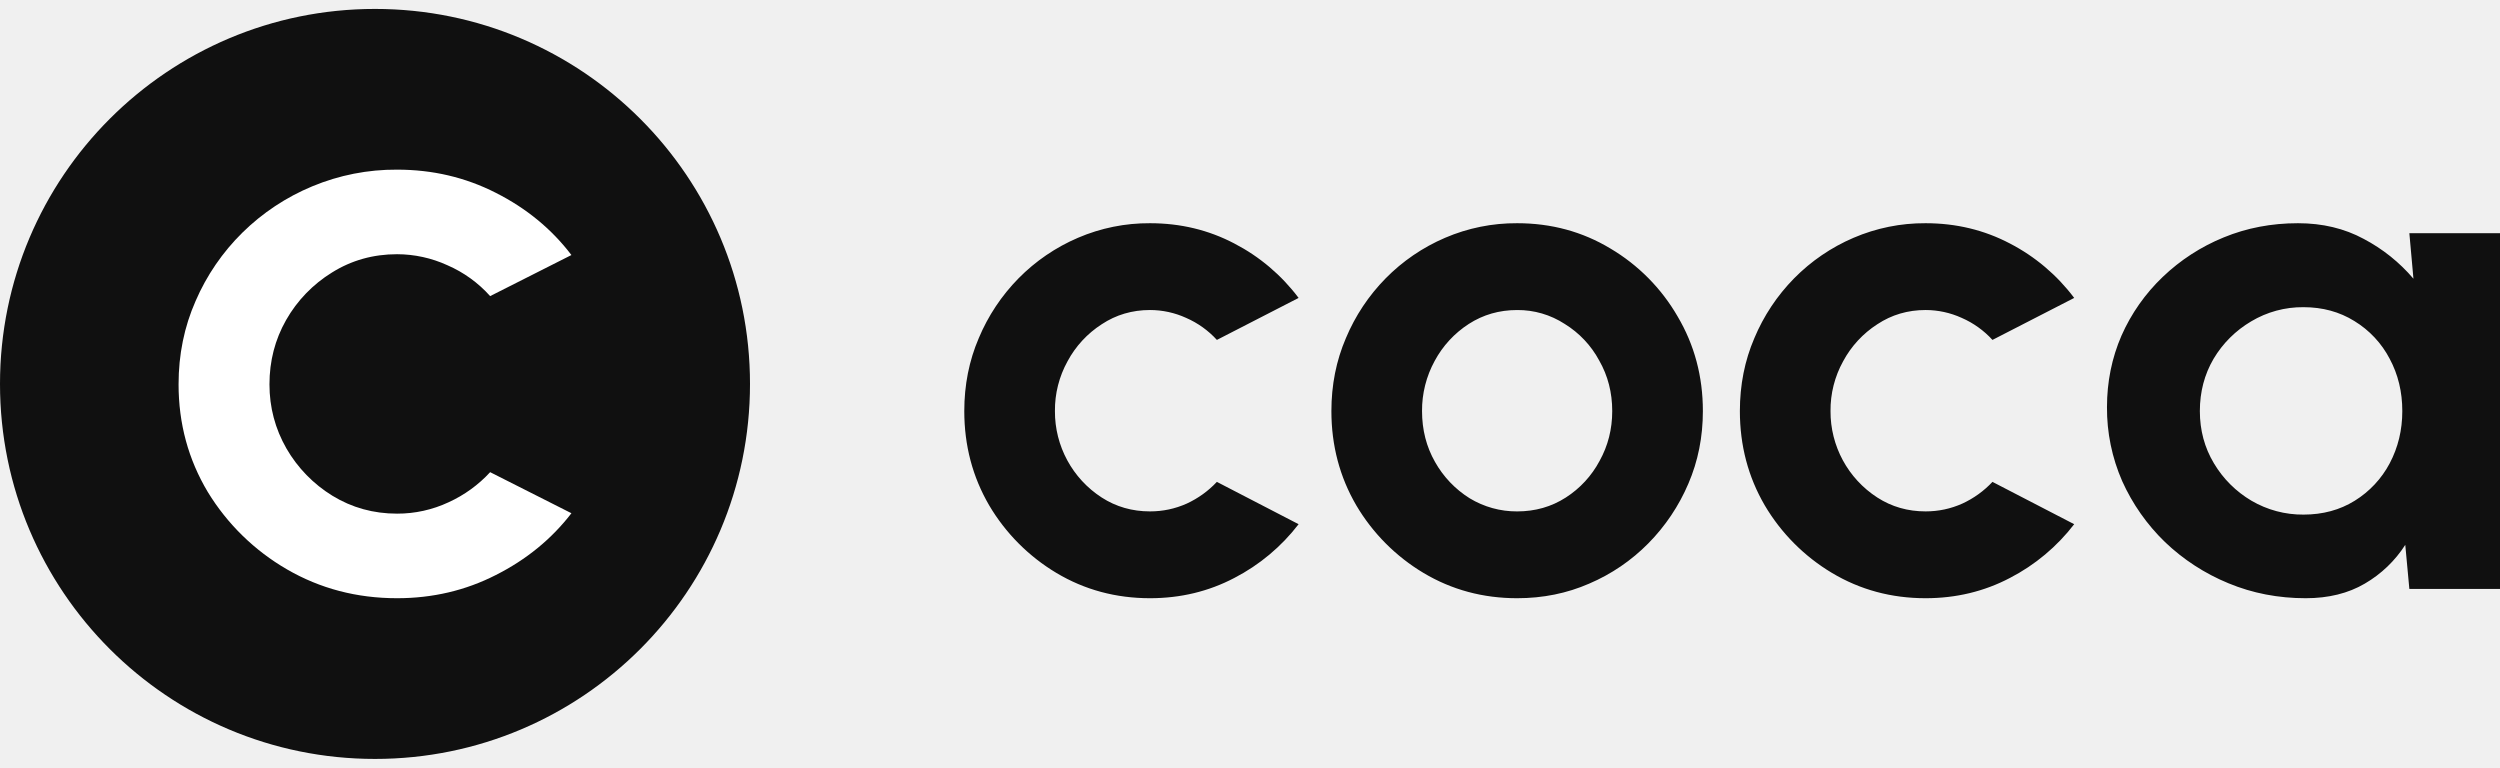
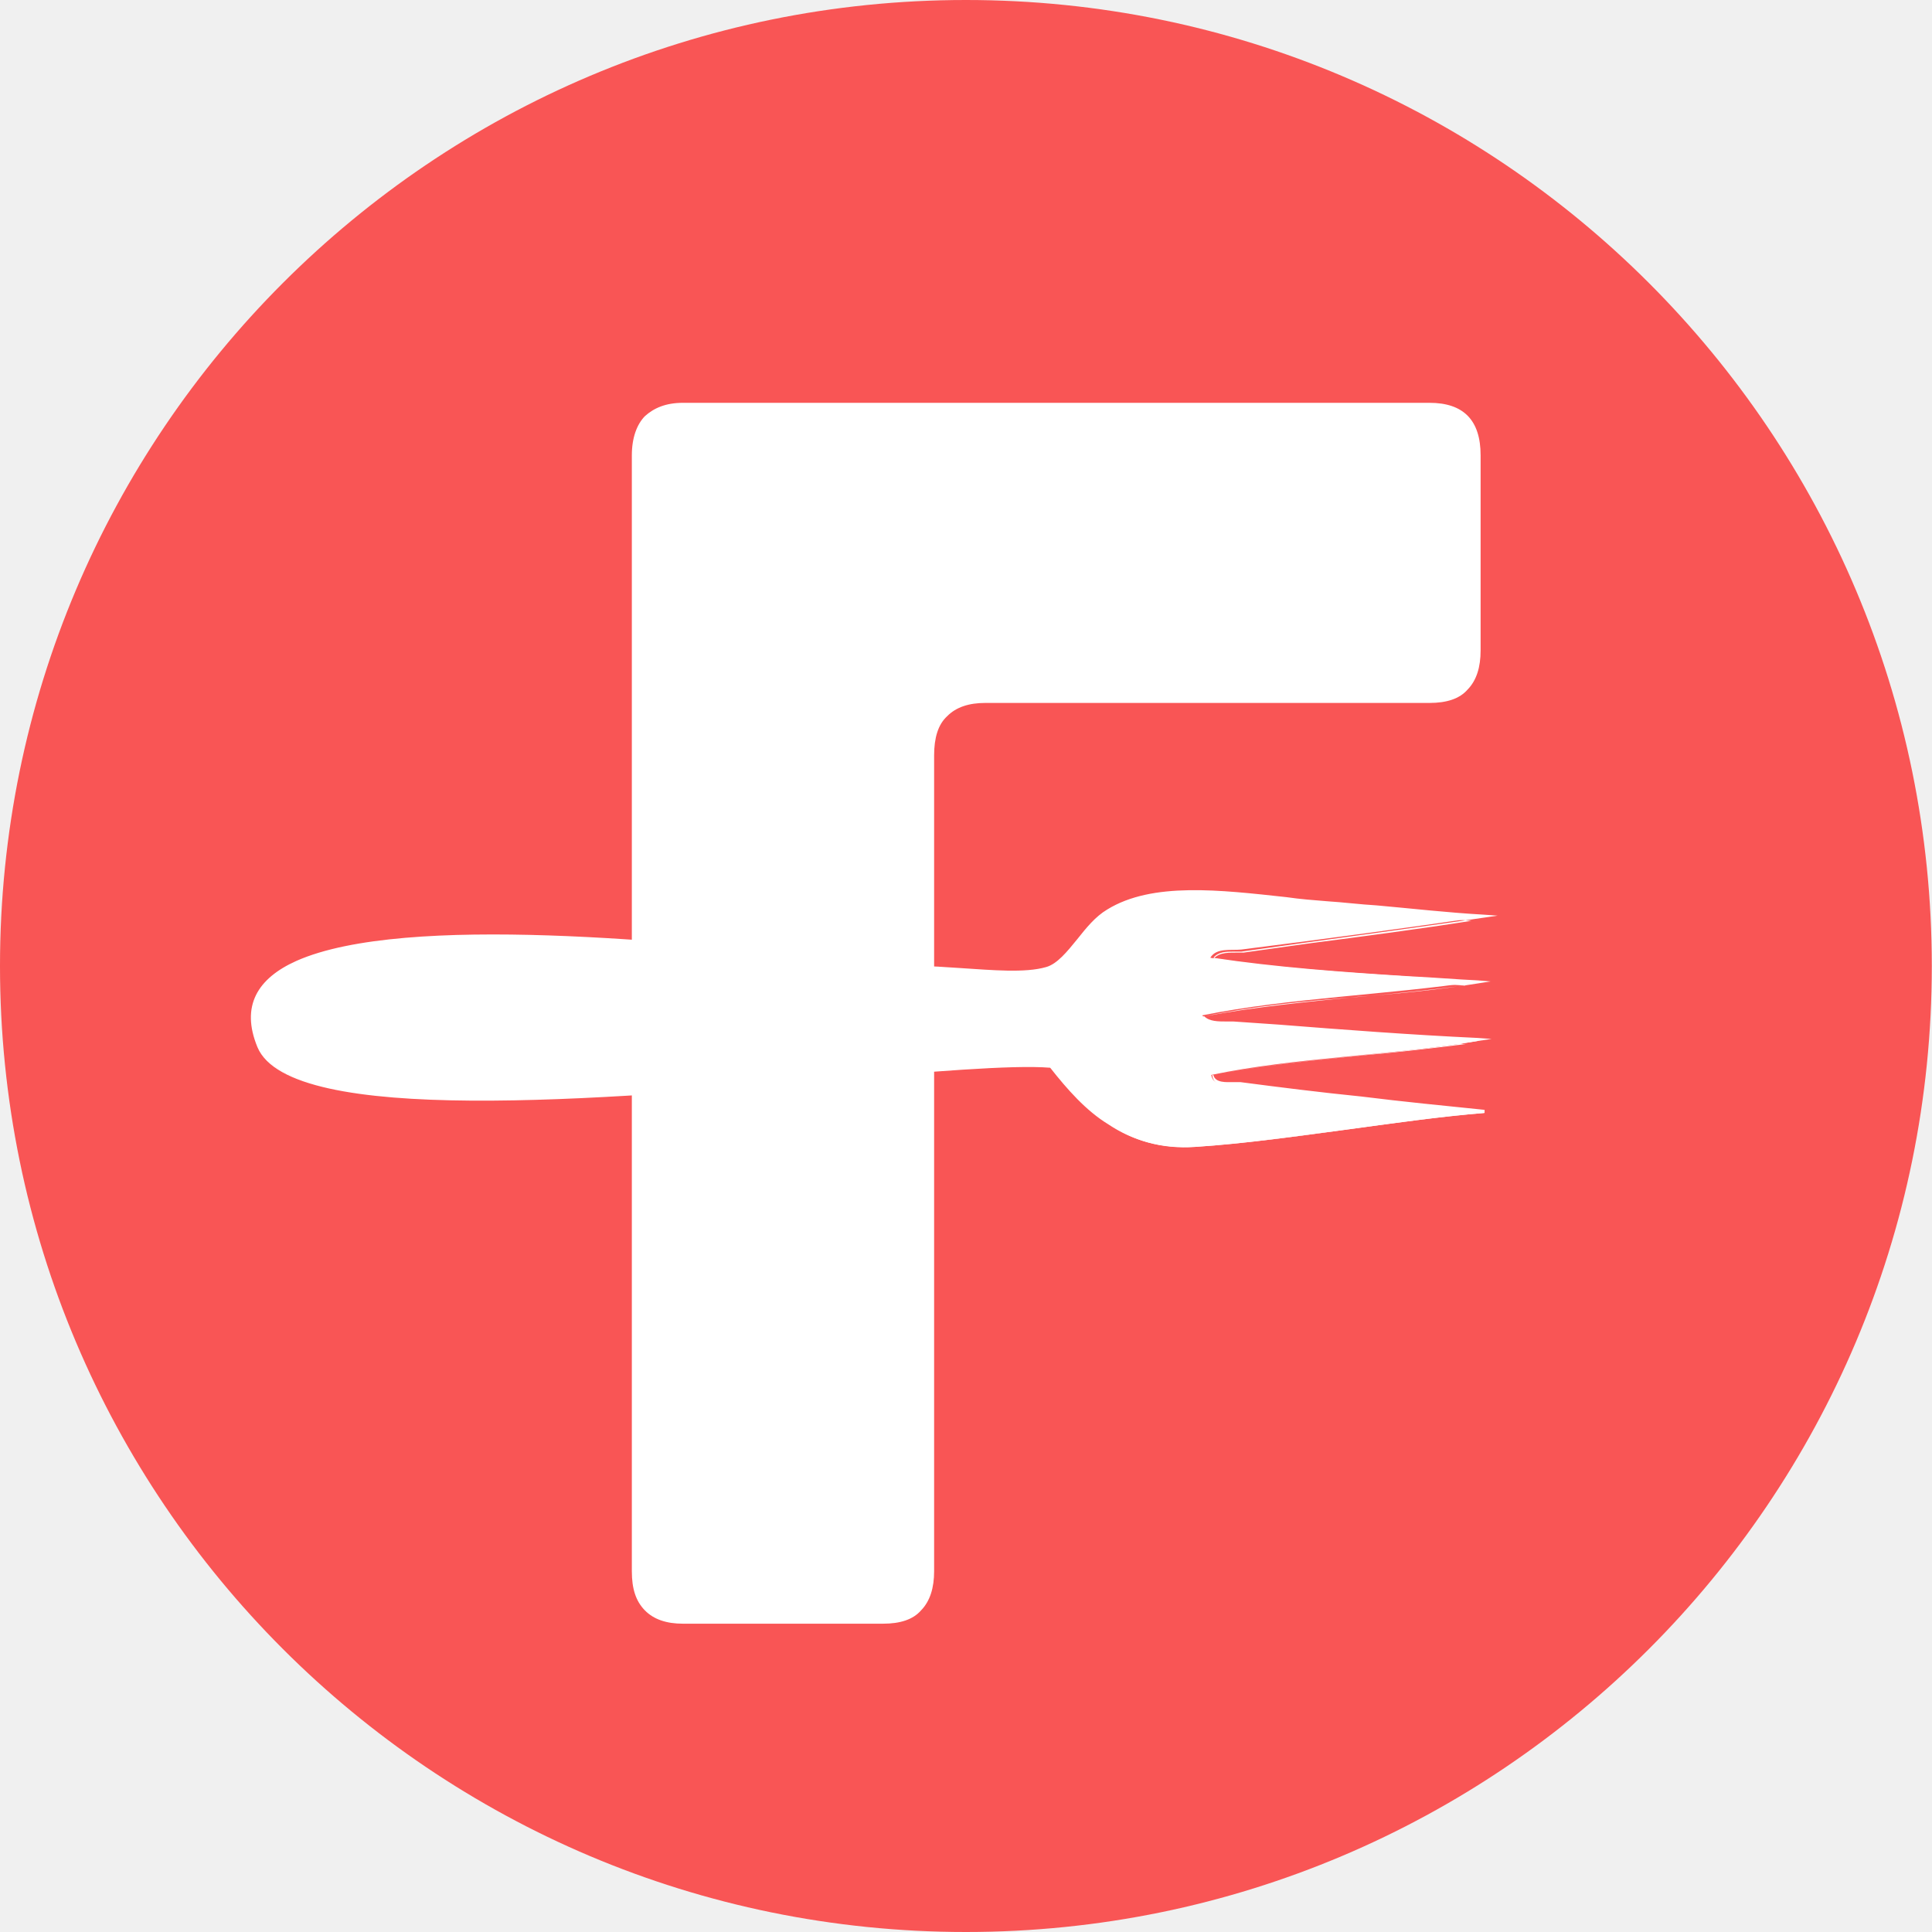
- <svg xmlns="http://www.w3.org/2000/svg" width="140" height="43" fill="none">
-   <path fill="#101010" d="m68.145 26.985 4.577 2.37a10.782 10.782 0 0 1-3.599 3.01c-1.442.756-3.016 1.135-4.722 1.135-1.914 0-3.661-.471-5.242-1.415a10.82 10.82 0 0 1-3.765-3.785C54.464 26.706 54 24.946 54 23.02c0-1.461.27-2.823.811-4.084a10.627 10.627 0 0 1 2.226-3.348 10.446 10.446 0 0 1 3.328-2.271 10.076 10.076 0 0 1 4.036-.817c1.706 0 3.28.379 4.722 1.136a10.59 10.59 0 0 1 3.599 3.048l-4.576 2.351a5.075 5.075 0 0 0-1.727-1.235 4.883 4.883 0 0 0-2.018-.439c-.998 0-1.9.266-2.704.797a5.63 5.63 0 0 0-1.914 2.072 5.655 5.655 0 0 0-.707 2.79 5.729 5.729 0 0 0 2.62 4.841c.805.518 1.707.777 2.705.777.721 0 1.408-.146 2.06-.438a5.436 5.436 0 0 0 1.684-1.215ZM84.96 33.5c-1.914 0-3.662-.471-5.243-1.415a10.819 10.819 0 0 1-3.765-3.785c-.929-1.594-1.394-3.354-1.394-5.28 0-1.461.27-2.823.812-4.084a10.627 10.627 0 0 1 2.226-3.348 10.446 10.446 0 0 1 3.328-2.271 10.076 10.076 0 0 1 4.036-.817c1.913 0 3.654.472 5.22 1.415a10.543 10.543 0 0 1 3.766 3.805c.943 1.594 1.415 3.36 1.415 5.3 0 1.448-.27 2.803-.812 4.064a10.753 10.753 0 0 1-2.246 3.348 10.364 10.364 0 0 1-3.308 2.251c-1.248.545-2.593.817-4.035.817Zm0-4.861c1.012 0 1.92-.26 2.725-.777a5.504 5.504 0 0 0 1.893-2.053c.471-.85.707-1.78.707-2.79 0-1.035-.243-1.978-.728-2.828a5.415 5.415 0 0 0-1.935-2.052 4.818 4.818 0 0 0-2.662-.777c-.999 0-1.9.259-2.705.777a5.627 5.627 0 0 0-1.913 2.072 5.768 5.768 0 0 0-.708 2.809c0 1.05.243 1.999.728 2.85a5.68 5.68 0 0 0 1.935 2.031 5.078 5.078 0 0 0 2.663.738ZM111.578 26.985l4.577 2.37a10.787 10.787 0 0 1-3.599 3.01c-1.442.756-3.016 1.135-4.722 1.135-1.914 0-3.661-.471-5.242-1.415a10.821 10.821 0 0 1-3.766-3.785c-.929-1.594-1.393-3.354-1.393-5.28 0-1.461.27-2.823.811-4.084a10.625 10.625 0 0 1 2.226-3.348 10.446 10.446 0 0 1 3.328-2.271 10.076 10.076 0 0 1 4.036-.817c1.706 0 3.28.379 4.722 1.136a10.594 10.594 0 0 1 3.599 3.048l-4.577 2.351a5.075 5.075 0 0 0-1.726-1.235 4.886 4.886 0 0 0-2.018-.439c-.999 0-1.9.266-2.704.797a5.62 5.62 0 0 0-1.914 2.072 5.65 5.65 0 0 0-.707 2.79 5.723 5.723 0 0 0 2.621 4.841c.804.518 1.705.777 2.704.777.721 0 1.408-.146 2.059-.438a5.428 5.428 0 0 0 1.685-1.215ZM134.924 13.058H140v19.924h-5.076l-.229-2.47a6.674 6.674 0 0 1-2.267 2.171c-.929.545-2.032.817-3.308.817-1.539 0-2.981-.279-4.326-.837a11.417 11.417 0 0 1-3.558-2.311 11.067 11.067 0 0 1-2.392-3.407 10.16 10.16 0 0 1-.853-4.144c0-1.421.271-2.756.812-4.005a10.282 10.282 0 0 1 2.309-3.287 10.856 10.856 0 0 1 3.411-2.212c1.29-.531 2.677-.797 4.161-.797 1.373 0 2.6.292 3.682.877a9.393 9.393 0 0 1 2.787 2.231l-.229-2.55Zm-5.928 15.76c1.081 0 2.038-.26 2.87-.777a5.479 5.479 0 0 0 1.956-2.092c.471-.89.707-1.867.707-2.93 0-1.075-.236-2.051-.707-2.928a5.395 5.395 0 0 0-1.976-2.112c-.833-.518-1.783-.777-2.85-.777a5.607 5.607 0 0 0-2.934.797 5.974 5.974 0 0 0-2.101 2.092c-.513.877-.769 1.853-.769 2.929 0 1.076.263 2.052.79 2.929a5.974 5.974 0 0 0 2.101 2.092 5.678 5.678 0 0 0 2.913.777Z" />
-   <circle cx="21" cy="21.5" r="21" fill="#101010" />
-   <path fill="#fff" d="m27.448 26.441 4.552 2.3c-1.11 1.442-2.52 2.596-4.234 3.461-1.696.865-3.54 1.298-5.53 1.298-2.252 0-4.307-.539-6.167-1.617a12.55 12.55 0 0 1-4.43-4.326C10.548 25.735 10 23.724 10 21.523c0-1.67.318-3.226.954-4.668a12.127 12.127 0 0 1 2.619-3.826 12.31 12.31 0 0 1 3.915-2.595 12.153 12.153 0 0 1 4.748-.934c1.99 0 3.834.433 5.53 1.298 1.713.865 3.125 2.027 4.234 3.484l-4.552 2.3a6.875 6.875 0 0 0-2.398-1.731 6.81 6.81 0 0 0-2.814-.615c-1.338 0-2.553.342-3.646 1.025a7.452 7.452 0 0 0-2.57 2.664c-.62 1.093-.93 2.292-.93 3.598 0 1.29.318 2.49.954 3.598a7.51 7.51 0 0 0 2.57 2.64c1.093.669 2.3 1.003 3.622 1.003a6.766 6.766 0 0 0 2.887-.638 7.227 7.227 0 0 0 2.325-1.685Z" />
+ <svg xmlns="http://www.w3.org/2000/svg" width="50" height="50" fill="none">
+   <g clip-path="url(#a)">
+     <path fill="#F95555" d="M24.998 0c13.807 0 24.997 11.197 24.997 25s-11.19 25-24.997 25S0 38.803 0 25 11.19 0 24.998 0Z" />
+     <path fill="#fff" d="M36.997 10.425c.881 0 1.321.453 1.321 1.357v5.053c0 .426-.103.771-.336 1.01-.208.24-.544.347-.985.347H25.496c-.415 0-.752.106-.985.345-.233.213-.336.559-.336 1.01v21.118c0 .425-.104.771-.337 1.01-.207.24-.544.346-.985.346h-5.18c-.415 0-.751-.106-.985-.346-.233-.239-.336-.558-.336-1.01V11.782c0-.452.13-.798.336-1.01.234-.213.544-.347.985-.347h19.324Z" />
+     <path fill="#fff" d="M27.178 27.606c-3.29-.266-19.273 2.394-20.49-.505-1.995-4.84 14.817-2.101 17.07-2.048 1.14.027 2.539.266 3.342.027.57-.16.958-1.117 1.58-1.49 1.425-.85 3.705-.372 5.673-.212 1.347.106 2.642.266 4.041.345-1.994.293-4.144.585-6.269.851-.259.027-.647-.053-.803.213 2.15.346 4.56.426 6.917.612-2.28.346-4.87.425-7.124.878.156.265.544.186.803.212 2.02.16 4.223.32 6.32.453-2.201.372-4.74.425-6.89.877.052.346.544.24.752.266 1.994.24 4.248.532 6.32.718-2.28.186-5.103.718-7.486.878-1.788.133-2.85-.958-3.756-2.075Z" />
+     <path fill="#fff" d="M21.506 27.872c2.538-.212 4.688-.399 5.699-.319h.026c.44.559.932 1.117 1.528 1.516.596.4 1.321.638 2.228.585 1.295-.08 2.746-.266 4.144-.479 1.01-.133 1.995-.265 2.928-.372-.907-.08-1.84-.186-2.772-.292-1.088-.133-2.15-.266-3.135-.373h-.155c-.233 0-.57 0-.622-.292v-.027h.026c1.218-.24 2.539-.372 3.86-.505.906-.08 1.813-.186 2.668-.293-1.58-.106-3.238-.213-4.792-.346l-1.166-.08h-.181c-.233 0-.518 0-.648-.239l-.026-.053h.052c1.27-.266 2.642-.399 4.015-.505.933-.08 1.865-.186 2.746-.293l-1.399-.08c-1.761-.106-3.549-.212-5.155-.478h-.052l.026-.053c.13-.24.389-.24.622-.24h.207l1.71-.24c1.425-.185 2.85-.372 4.196-.584a73.587 73.587 0 0 1-2.409-.213c-.414-.027-.829-.08-1.269-.106-.337-.027-.7-.08-1.062-.107-1.684-.186-3.445-.372-4.585.32-.285.159-.518.451-.751.744-.26.346-.518.665-.855.745-.57.16-1.399.106-2.254.026-.388-.026-.751-.053-1.114-.053-.388 0-1.191-.106-2.28-.213-3.833-.398-10.983-1.17-13.78.054-.985.425-1.4 1.09-.985 2.127.83 1.915 8.885 1.224 14.766.718m5.673-.239c-.985-.08-3.135.106-5.673.32-5.906.504-13.989 1.196-14.843-.852-.44-1.064 0-1.782 1.01-2.234 2.823-1.25 9.973-.479 13.807-.08 1.062.107 1.865.213 2.253.213.363 0 .726.027 1.114.053.83.053 1.684.133 2.228-.026.285-.08.544-.4.803-.719.233-.292.466-.585.777-.77 1.166-.719 2.927-.506 4.637-.32.363.053.725.08 1.062.107.415.026.83.08 1.27.106.906.08 1.813.186 2.771.24l.363.026-.363.053c-1.45.213-3.005.425-4.559.638l-1.71.24h-.207c-.181 0-.388 0-.518.16 1.58.239 3.342.372 5.077.478.596.027 1.192.08 1.762.106l.337.027-.337.053c-.985.16-2.047.266-3.109.346-1.347.133-2.694.266-3.963.505.13.133.363.133.57.133h.181l1.166.08c1.684.133 3.445.266 5.155.346l.362.026-.362.053c-.959.16-1.995.266-3.031.373-1.295.133-2.616.266-3.808.505.052.213.337.186.518.186h.181c1.01.133 2.073.266 3.135.373 1.062.133 2.15.239 3.186.345v.08c-1.036.08-2.176.24-3.341.4-1.4.185-2.85.398-4.145.478-.933.053-1.658-.186-2.254-.585-.57-.346-1.062-.904-1.502-1.463Z" />
+   </g>
+   <defs>
+     <clipPath id="a">
+       <path fill="#fff" d="M0 0h50v50H0z" />
+     </clipPath>
+   </defs>
</svg>
